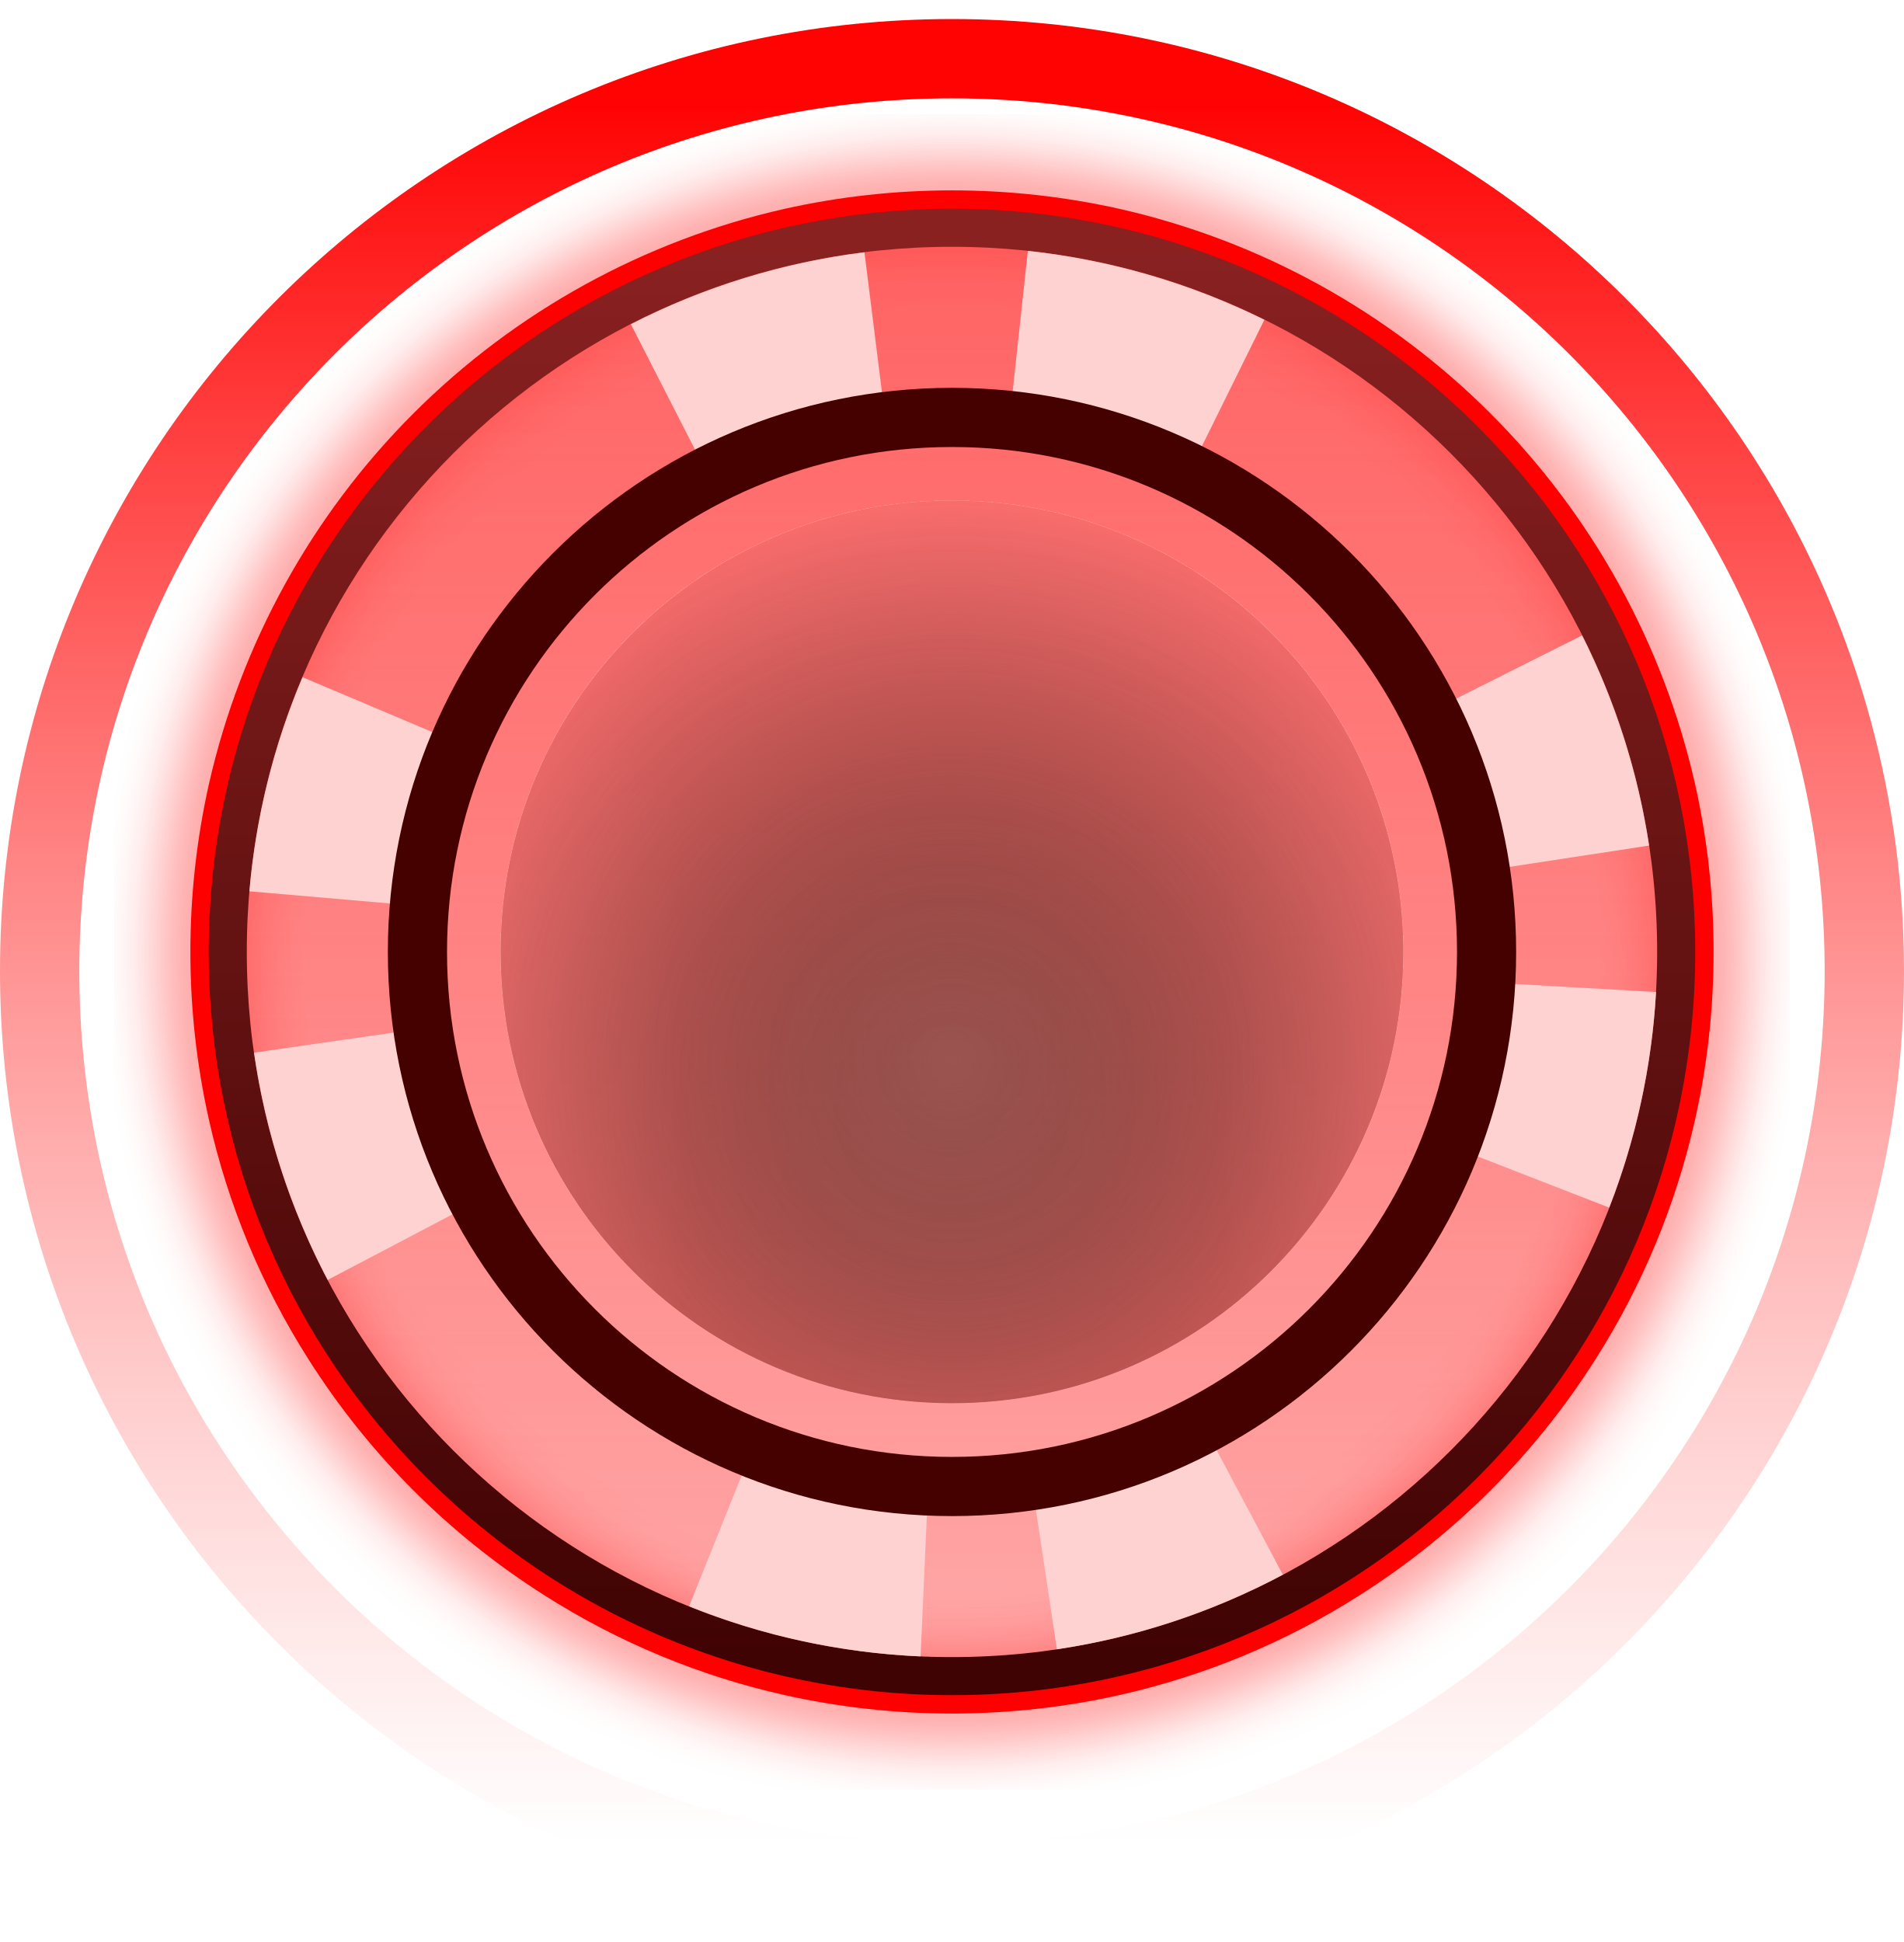
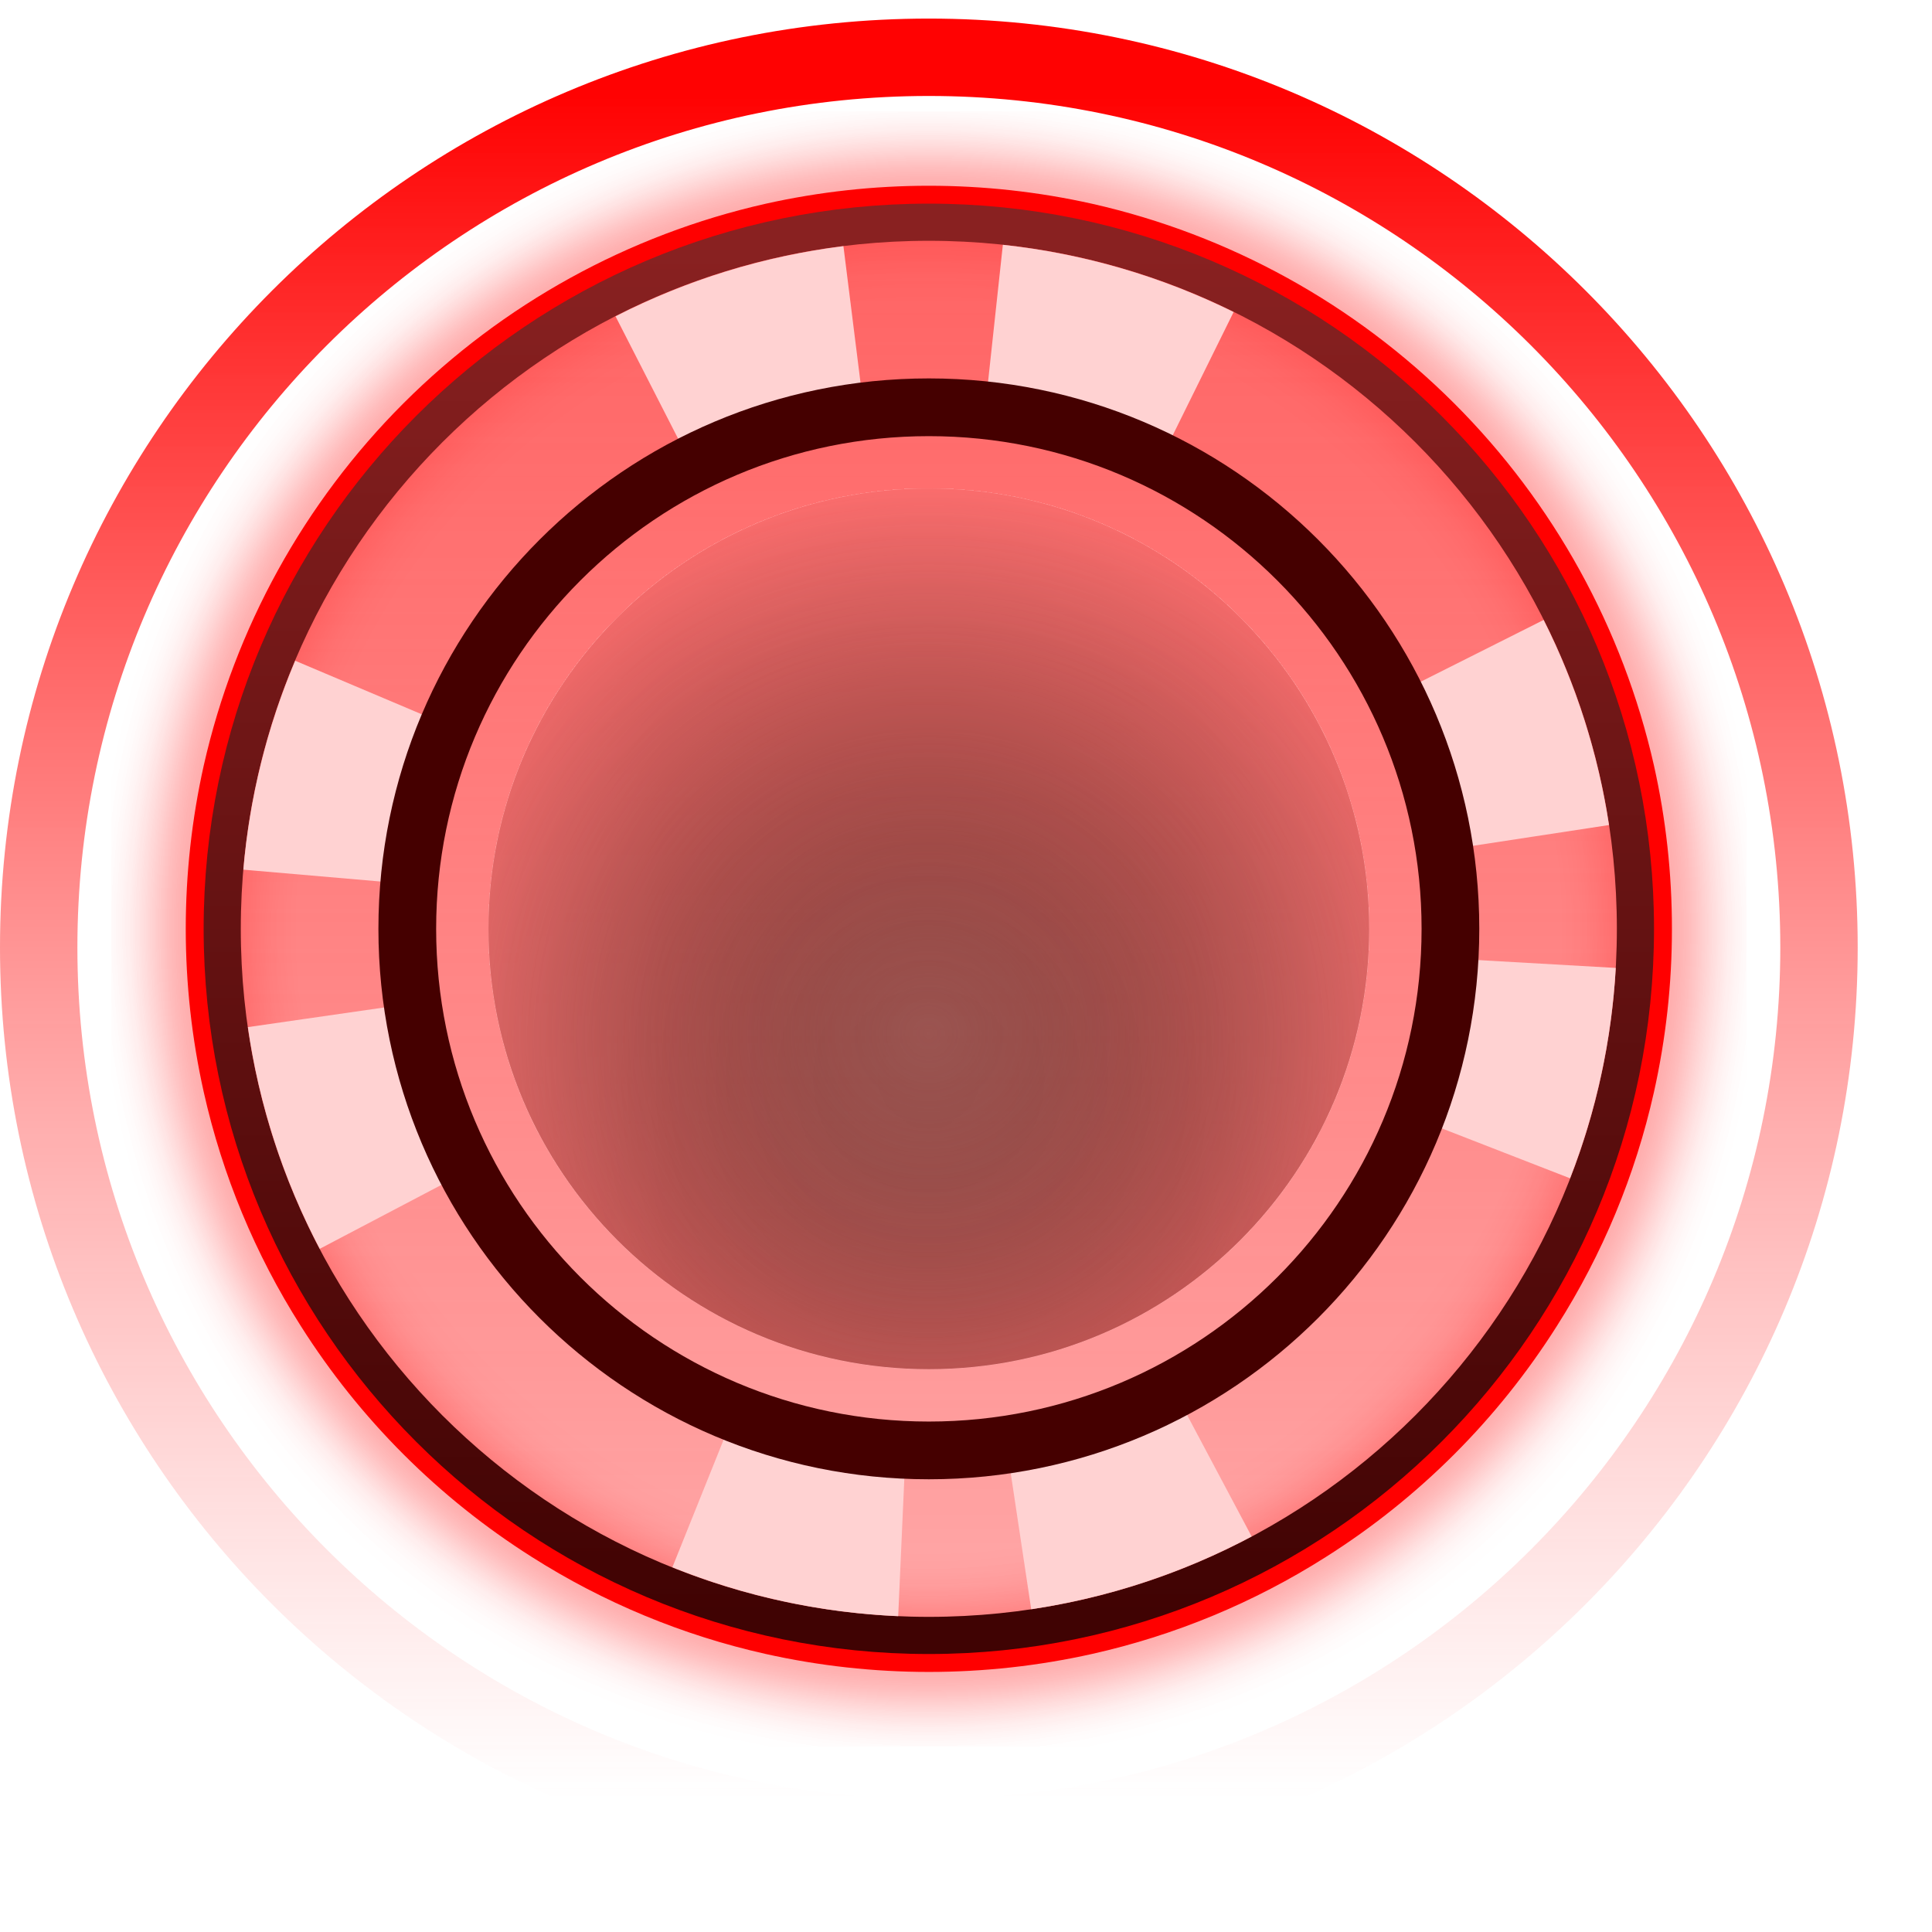
- <svg xmlns="http://www.w3.org/2000/svg" width="50" height="51" viewBox="0 0 50 51" fill="none">
+ <svg xmlns="http://www.w3.org/2000/svg" width="52" height="52" viewBox="0 0 52 52" fill="none">
  <path fill-rule="evenodd" clip-rule="evenodd" d="M25 50.5C11.193 50.5 0 39.307 0 25.5C0 11.693 11.193 0.5 25 0.5C38.807 0.5 50 11.693 50 25.5C50 39.307 38.807 50.5 25 50.5ZM25 2.583C12.344 2.583 2.083 12.844 2.083 25.5C2.083 38.157 12.344 48.417 25 48.417C37.657 48.417 47.917 38.157 47.917 25.5C47.917 12.844 37.657 2.583 25 2.583Z" fill="url(#paint0_linear_3396_384678)" />
  <g filter="url(#filter0_dd_3396_384678)">
    <path fill-rule="evenodd" clip-rule="evenodd" d="M44.515 29.398C44.838 27.955 45.001 26.48 45 25C45.001 23.519 44.839 22.043 44.515 20.598C43.679 16.909 41.816 13.532 39.14 10.857C36.465 8.183 33.088 6.32 29.398 5.485C26.502 4.838 23.498 4.838 20.602 5.485C16.912 6.319 13.534 8.182 10.858 10.856C8.183 13.531 6.32 16.909 5.485 20.598C4.838 23.496 4.838 26.501 5.485 29.398C5.985 31.629 6.868 33.756 8.094 35.686C9.681 38.195 11.805 40.319 14.314 41.906C16.244 43.132 18.371 44.015 20.602 44.515C23.498 45.162 26.502 45.162 29.398 44.515C31.629 44.015 33.756 43.132 35.686 41.906C38.195 40.319 40.319 38.195 41.906 35.686C43.132 33.756 44.015 31.629 44.515 29.398ZM43.792 29.235C44.103 27.845 44.26 26.425 44.259 25C44.26 23.574 44.103 22.153 43.792 20.761C42.987 17.209 41.193 13.957 38.617 11.381C36.041 8.806 32.788 7.012 29.235 6.208C26.446 5.585 23.554 5.585 20.764 6.208C17.211 7.011 13.958 8.805 11.382 11.38C8.806 13.956 7.012 17.209 6.208 20.761C5.585 23.552 5.585 26.445 6.208 29.235C6.689 31.384 7.539 33.432 8.72 35.29C10.248 37.706 12.294 39.752 14.71 41.28C16.568 42.461 18.616 43.311 20.764 43.792C23.554 44.415 26.446 44.415 29.235 43.792C31.383 43.311 33.432 42.461 35.29 41.28C37.706 39.752 39.752 37.706 41.28 35.29C42.46 33.432 43.31 31.384 43.792 29.235Z" fill="#FF0000" />
  </g>
  <rect x="5.981" y="5.981" width="38.037" height="38.037" rx="19.018" fill="url(#paint1_linear_3396_384678)" stroke="url(#paint2_linear_3396_384678)" />
  <g filter="url(#filter1_i_3396_384678)">
    <circle cx="11.852" cy="11.852" r="11.852" transform="matrix(1 0 0 -1 13.1475 36.8518)" fill="url(#paint3_radial_3396_384678)" />
  </g>
  <path d="M24.175 43.499C22.089 43.407 20.034 42.962 18.097 42.183L19.503 38.684C21.045 39.304 22.682 39.658 24.343 39.733L24.175 43.499Z" fill="#FFD2D2" />
  <path d="M33.688 41.354C31.835 42.338 29.829 43 27.755 43.312L27.179 39.486C28.82 39.239 30.407 38.715 31.872 37.937L33.688 41.354Z" fill="#FFD2D2" />
  <path d="M22.701 6.625C20.562 6.893 18.486 7.532 16.567 8.514L18.4 12.098C19.902 11.33 21.527 10.83 23.201 10.62L22.701 6.625Z" fill="#FFD2D2" />
  <path d="M33.203 8.398C31.255 7.435 29.153 6.823 26.992 6.589L26.547 10.706C28.224 10.887 29.857 11.362 31.369 12.11L33.203 8.398Z" fill="#FFD2D2" />
  <path d="M42.258 31.714C42.963 29.903 43.378 27.992 43.489 26.052L39.56 25.828C39.473 27.356 39.146 28.861 38.591 30.287L42.258 31.714Z" fill="#FFD2D2" />
  <path d="M41.547 16.686C42.42 18.422 43.013 20.285 43.306 22.206L39.416 22.8C39.185 21.287 38.718 19.82 38.031 18.453L41.547 16.686Z" fill="#FFD2D2" />
  <path d="M6.672 27.645C6.972 29.73 7.627 31.747 8.606 33.612L11.909 31.877C11.127 30.388 10.605 28.777 10.364 27.113L6.672 27.645Z" fill="#FFD2D2" />
  <path d="M7.945 17.784C7.188 19.574 6.717 21.471 6.55 23.407L10.283 23.73C10.416 22.185 10.792 20.672 11.396 19.244L7.945 17.784Z" fill="#FFD2D2" />
  <path d="M39.815 25C39.815 16.818 33.182 10.185 25 10.185C16.818 10.185 10.185 16.818 10.185 25C10.185 33.182 16.818 39.815 25 39.815C33.182 39.815 39.815 33.182 39.815 25ZM11.739 25C11.739 17.676 17.676 11.739 25 11.739C32.324 11.739 38.262 17.676 38.262 25C38.262 32.324 32.324 38.261 25 38.261C17.676 38.261 11.739 32.324 11.739 25Z" fill="#450000" />
  <defs>
    <filter id="filter0_dd_3396_384678" x="3" y="3" width="44" height="44" filterUnits="userSpaceOnUse" color-interpolation-filters="sRGB">
      <feFlood flood-opacity="0" result="BackgroundImageFix" />
      <feColorMatrix in="SourceAlpha" type="matrix" values="0 0 0 0 0 0 0 0 0 0 0 0 0 0 0 0 0 0 127 0" result="hardAlpha" />
      <feOffset />
      <feGaussianBlur stdDeviation="1" />
      <feColorMatrix type="matrix" values="0 0 0 0 1 0 0 0 0 0 0 0 0 0 0 0 0 0 1 0" />
      <feBlend mode="normal" in2="BackgroundImageFix" result="effect1_dropShadow_3396_384678" />
      <feColorMatrix in="SourceAlpha" type="matrix" values="0 0 0 0 0 0 0 0 0 0 0 0 0 0 0 0 0 0 127 0" result="hardAlpha" />
      <feOffset />
      <feGaussianBlur stdDeviation="1" />
      <feColorMatrix type="matrix" values="0 0 0 0 1 0 0 0 0 0.583 0 0 0 0 0.583 0 0 0 1 0" />
      <feBlend mode="normal" in2="effect1_dropShadow_3396_384678" result="effect2_dropShadow_3396_384678" />
      <feBlend mode="normal" in="SourceGraphic" in2="effect2_dropShadow_3396_384678" result="shape" />
    </filter>
    <filter id="filter1_i_3396_384678" x="13.148" y="13.148" width="23.704" height="27.704" filterUnits="userSpaceOnUse" color-interpolation-filters="sRGB">
      <feFlood flood-opacity="0" result="BackgroundImageFix" />
      <feBlend mode="normal" in="SourceGraphic" in2="BackgroundImageFix" result="shape" />
      <feColorMatrix in="SourceAlpha" type="matrix" values="0 0 0 0 0 0 0 0 0 0 0 0 0 0 0 0 0 0 127 0" result="hardAlpha" />
      <feOffset dy="4" />
      <feGaussianBlur stdDeviation="5" />
      <feComposite in2="hardAlpha" operator="arithmetic" k2="-1" k3="1" />
      <feColorMatrix type="matrix" values="0 0 0 0 1 0 0 0 0 1 0 0 0 0 1 0 0 0 0.25 0" />
      <feBlend mode="normal" in2="shape" result="effect1_innerShadow_3396_384678" />
    </filter>
    <linearGradient id="paint0_linear_3396_384678" x1="25" y1="2.583" x2="25" y2="48.417" gradientUnits="userSpaceOnUse">
      <stop stop-color="#FF0202" />
      <stop offset="1" stop-color="#FF5151" stop-opacity="0" />
    </linearGradient>
    <linearGradient id="paint1_linear_3396_384678" x1="23.962" y1="6.481" x2="23.962" y2="43.519" gradientUnits="userSpaceOnUse">
      <stop stop-color="#FF3D3D" stop-opacity="0.8" />
      <stop offset="1" stop-color="#FF2424" stop-opacity="0.4" />
    </linearGradient>
    <linearGradient id="paint2_linear_3396_384678" x1="25" y1="6.481" x2="25" y2="43.519" gradientUnits="userSpaceOnUse">
      <stop stop-color="#892121" />
      <stop offset="1" stop-color="#400303" />
    </linearGradient>
    <radialGradient id="paint3_radial_3396_384678" cx="0" cy="0" r="1" gradientUnits="userSpaceOnUse" gradientTransform="translate(11.8518 9.02907) rotate(90) scale(14.6746)">
      <stop stop-color="#0F0900" stop-opacity="0.42" />
      <stop offset="1" stop-color="#F84444" />
    </radialGradient>
  </defs>
</svg>
